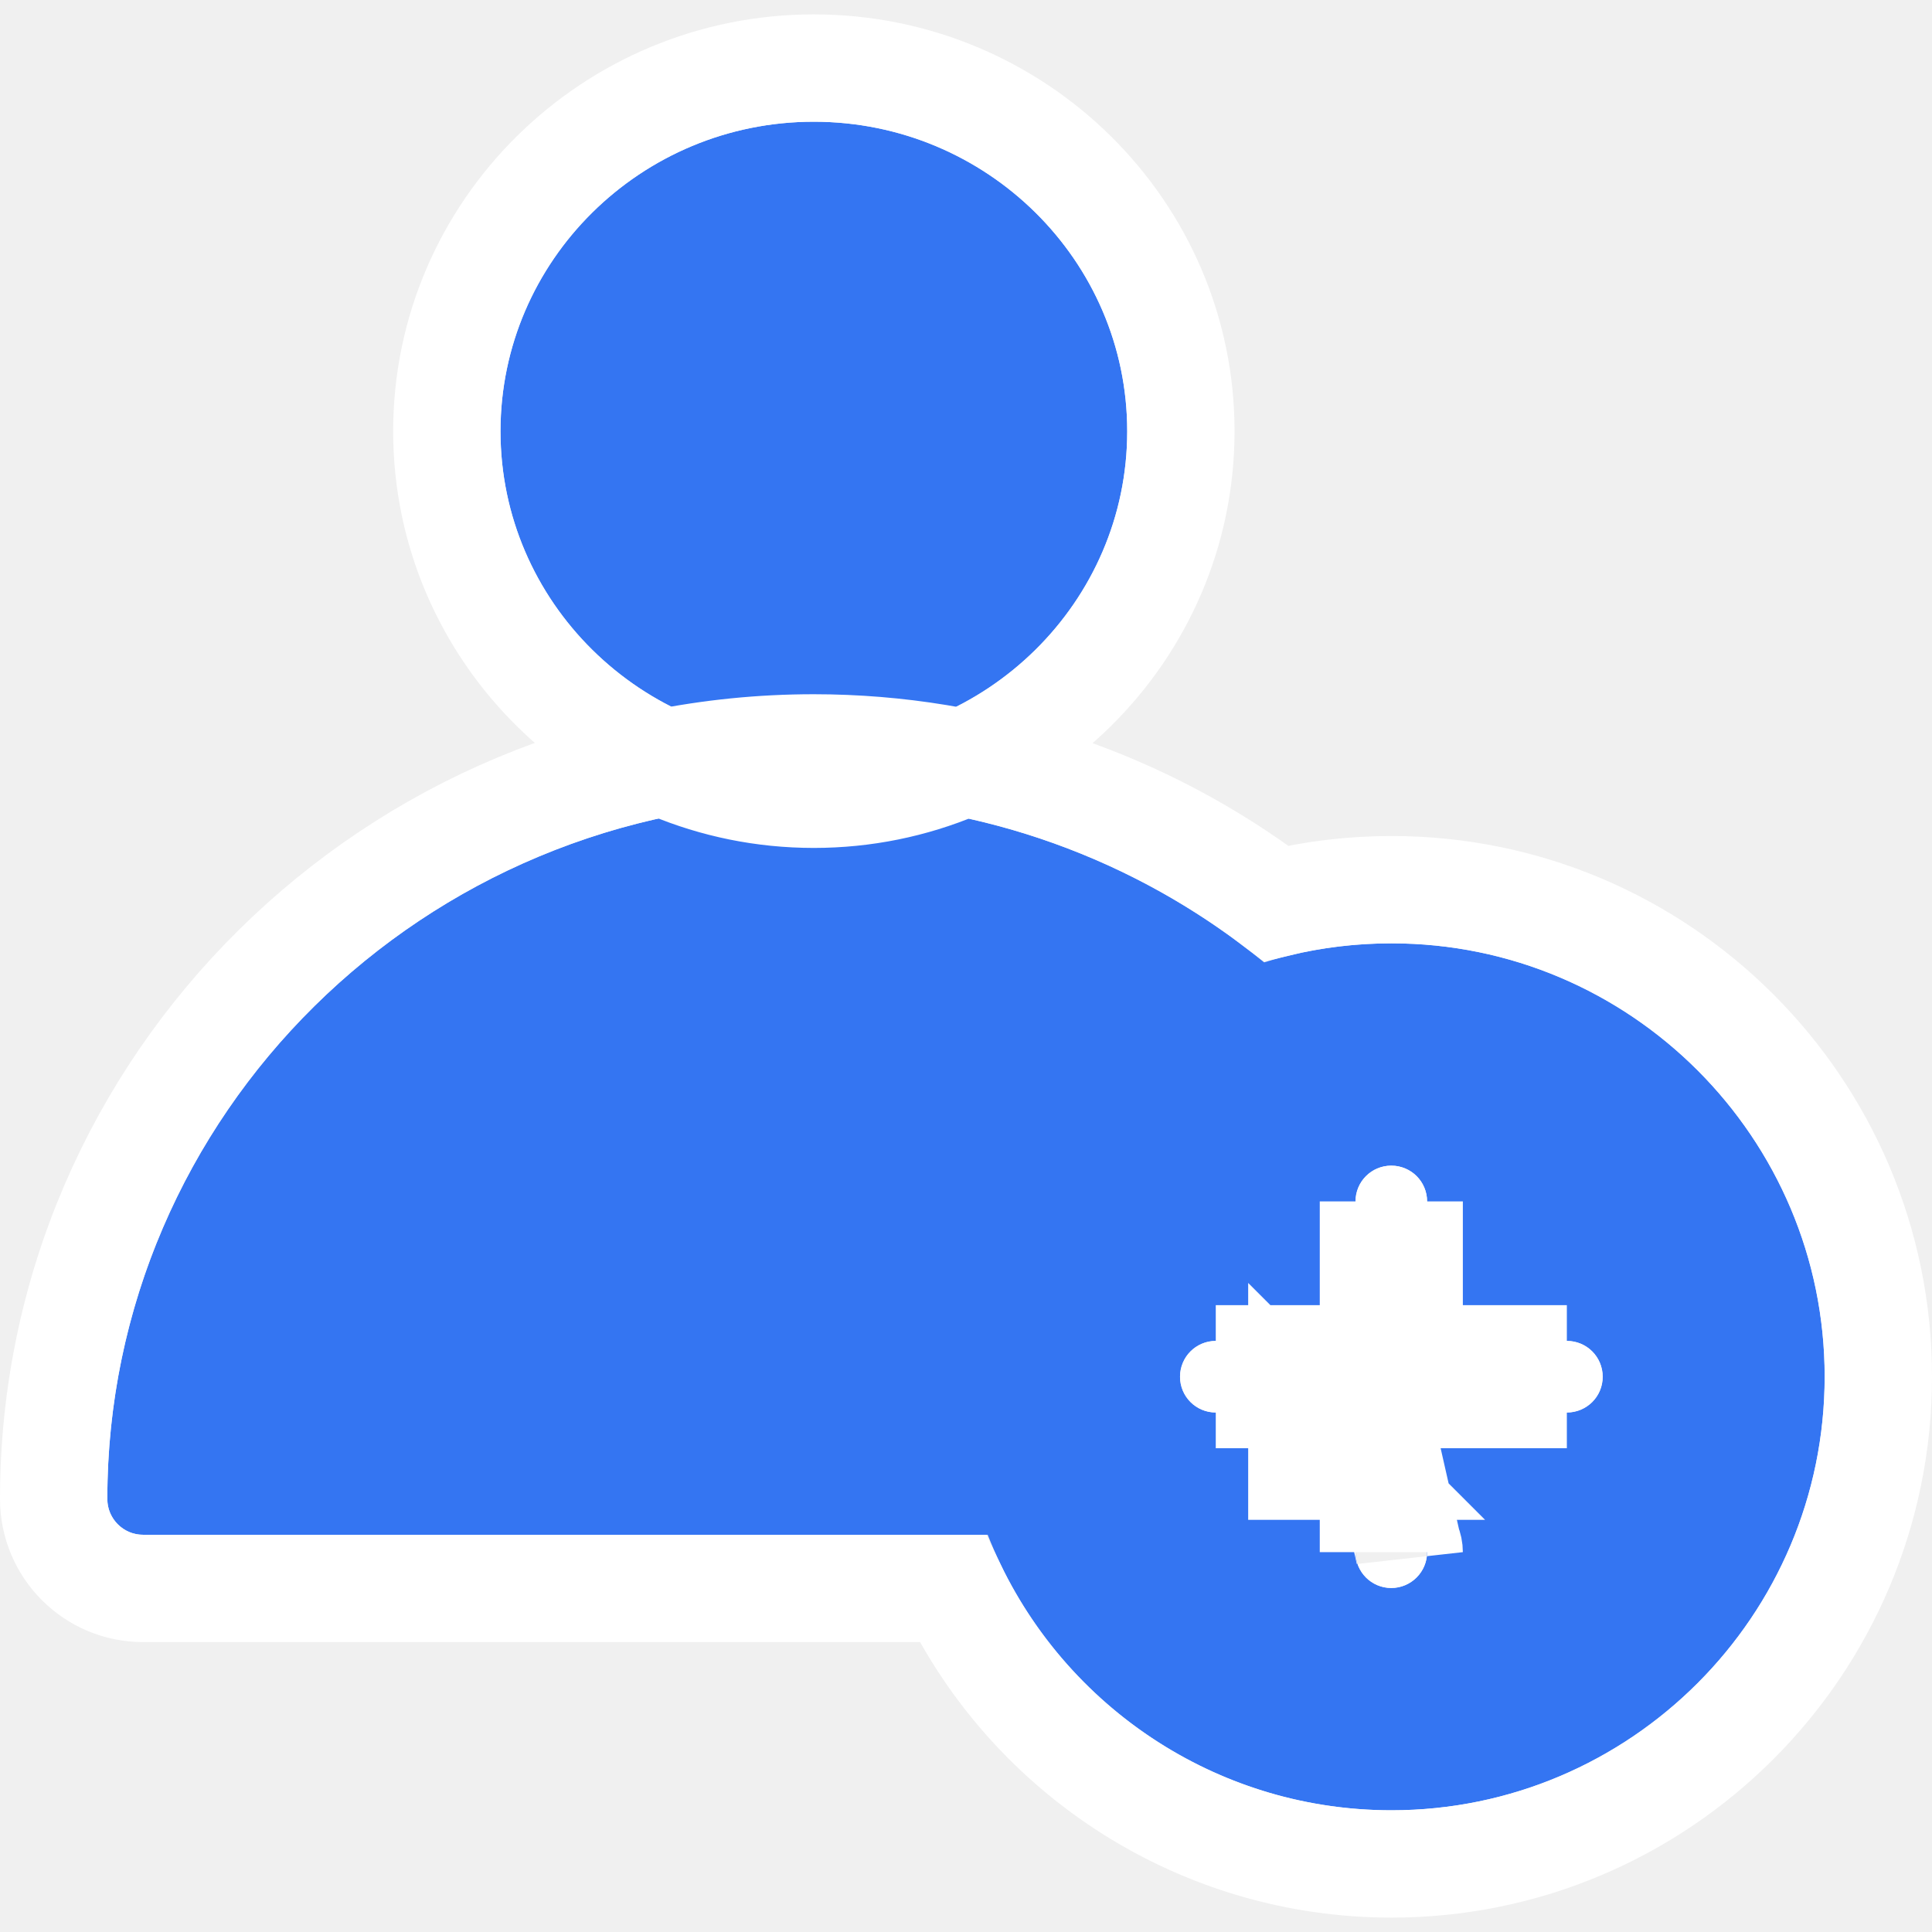
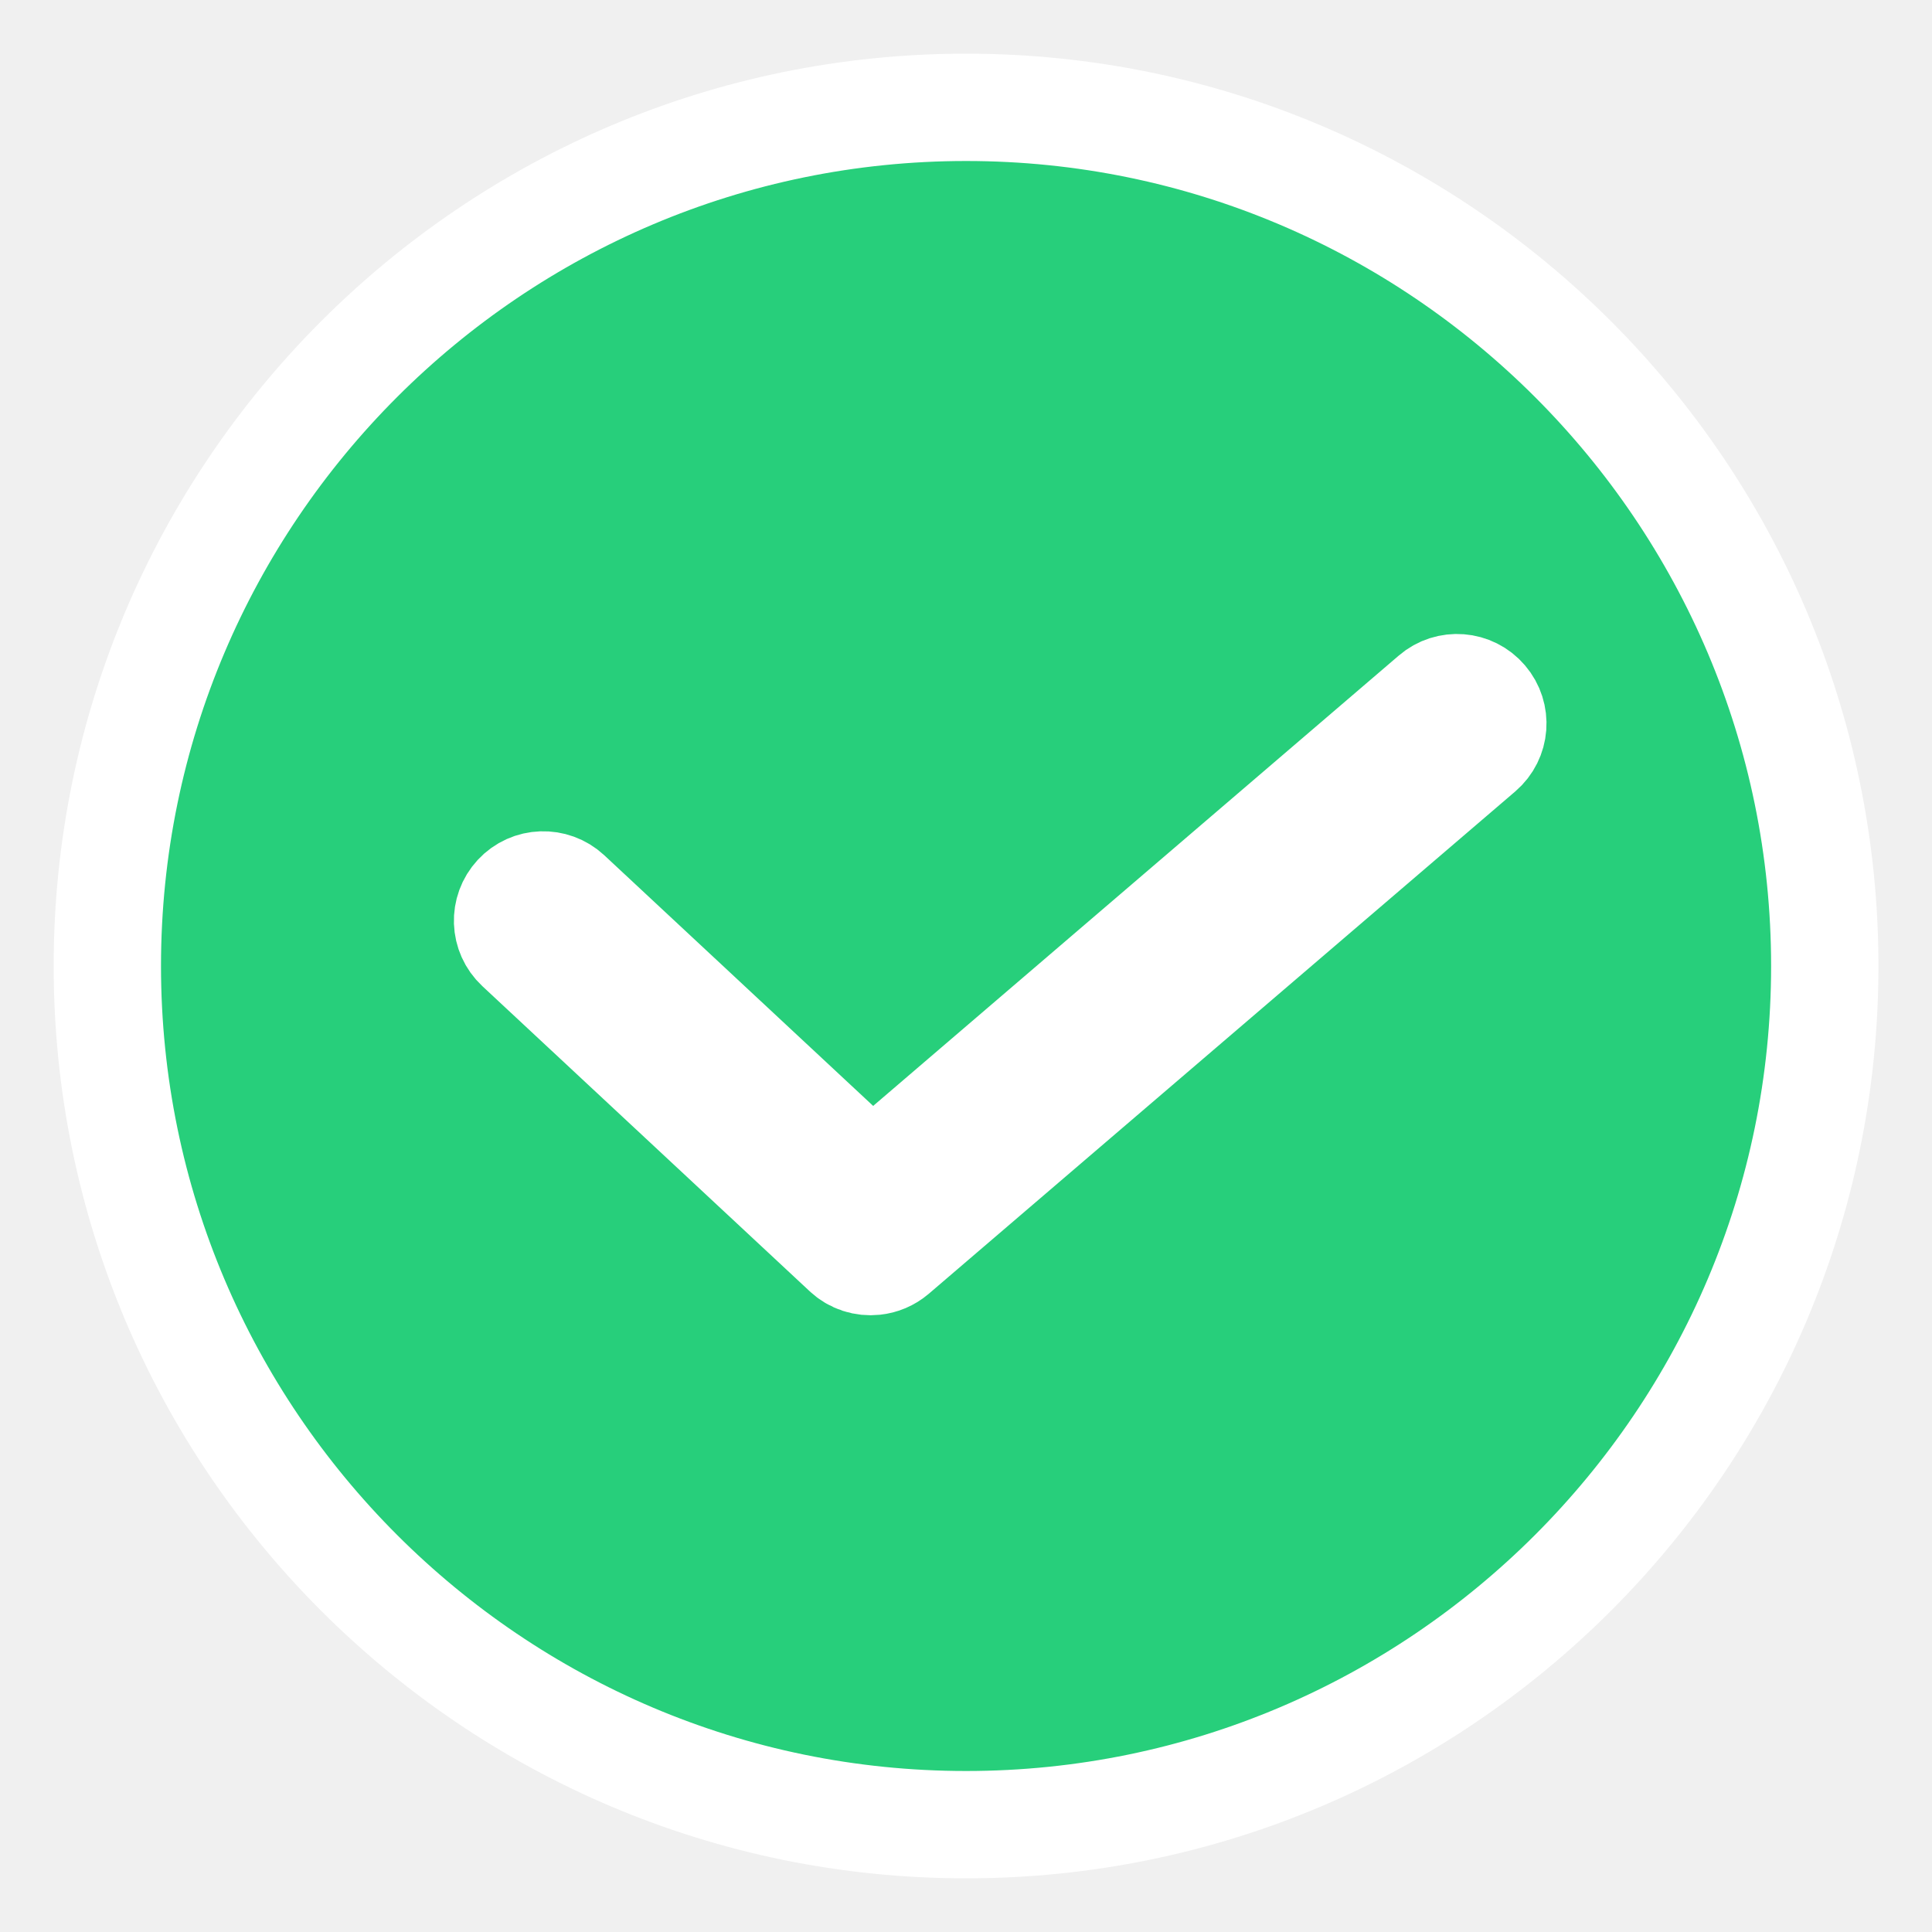
- <svg xmlns="http://www.w3.org/2000/svg" xmlns:xlink="http://www.w3.org/1999/xlink" width="18px" height="18px" viewBox="0 0 18 18" version="1.1">
-   <defs>
-     <path d="M12.296,12.16 L13.598,12.16 C13.783,12.16 13.932,12.011 13.932,11.827 C13.932,11.642 13.783,11.493 13.598,11.493 L12.296,11.493 L12.296,10.193 C12.296,10.009 12.147,9.86 11.962,9.86 C11.778,9.86 11.629,10.009 11.629,10.193 L11.629,11.493 L10.327,11.493 C10.143,11.493 9.994,11.642 9.994,11.827 C9.994,12.011 10.143,12.16 10.327,12.16 L11.629,12.16 L11.629,13.461 C11.629,13.646 11.778,13.795 11.962,13.795 C12.146,13.795 12.296,13.646 12.296,13.461 L12.296,12.16 Z M8.202,13.299 L0.333,13.299 C0.149,13.299 0,13.15 0,12.965 C0,9.383 2.953,6.468 6.582,6.468 C8.113,6.468 9.594,6.998 10.778,7.966 C11.153,7.851 11.551,7.789 11.964,7.789 C14.189,7.788 16,9.6 16,11.826 C16,14.054 14.189,15.866 11.964,15.866 C10.255,15.866 8.791,14.8 8.202,13.299 Z M6.582,5.9 C4.973,5.9 3.663,4.607 3.663,3.018 C3.663,1.427 4.973,0.134 6.582,0.134 C8.192,0.134 9.502,1.427 9.502,3.018 C9.502,4.607 8.192,5.9 6.582,5.9 Z" id="path-1" />
-   </defs>
+ <svg xmlns="http://www.w3.org/2000/svg" width="18px" height="18px" viewBox="0 0 18 18" version="1.1">
+   <defs />
  <g id="Page-1" stroke="none" stroke-width="1" fill="none" fill-rule="evenodd">
-     <g id="Desktop" transform="translate(-667, -416)" fill-rule="nonzero">
-       <g id="345" transform="translate(668, 417)">
-         <g id="Combined-Shape">
-           <use fill="#3475F2" fill-rule="evenodd" xlink:href="#path-1" />
-           <path stroke="#FFFFFF" stroke-width="1" d="M11.129,12.66 L11.129,12.16 L11.629,12.66 L11.129,12.66 Z M12.129,13.461 C12.129,13.37 12.054,13.295 11.962,13.295 C11.87,13.295 11.796,13.369 11.796,13.461 L11.796,11.993 L10.327,11.993 C10.419,11.993 10.494,11.918 10.494,11.827 C10.494,11.735 10.419,11.66 10.327,11.66 L11.796,11.66 L11.796,10.193 C11.796,10.285 11.871,10.36 11.962,10.36 C12.054,10.36 12.129,10.285 12.129,10.193 L12.129,11.66 L13.598,11.66 C13.507,11.66 13.432,11.735 13.432,11.827 C13.432,11.918 13.507,11.993 13.598,11.993 L11.796,11.993 Z M7.875,13.799 L0.333,13.799 C-0.127,13.799 -0.5,13.426 -0.5,12.965 C-0.5,9.105 2.678,5.968 6.582,5.968 C8.139,5.968 9.651,6.478 10.889,7.417 C11.238,7.332 11.598,7.289 11.964,7.289 C14.465,7.288 16.5,9.324 16.5,11.826 C16.5,14.33 14.465,16.366 11.964,16.366 C10.2,16.366 8.623,15.347 7.875,13.799 Z M6.582,6.4 C4.698,6.4 3.163,4.885 3.163,3.018 C3.163,1.15 4.698,-0.366 6.582,-0.366 C8.467,-0.366 10.002,1.15 10.002,3.018 C10.002,4.885 8.467,6.4 6.582,6.4 Z" />
-         </g>
+     <g id="Desktop" transform="translate(-667, -228)" stroke="#FFFFFF" fill-rule="nonzero" fill="#27CF7B">
+       <g id="Group-Copy" transform="translate(655, 226)">
+         <path d="M21.001,19 C16.589,19 13,15.411 13,11 C13,6.589 16.589,3 21.001,3 C25.412,3 29.001,6.589 29.001,11 C29.001,15.411 25.412,19 21.001,19 Z M20.146,13.752 C20.212,13.745 20.275,13.719 20.328,13.674 L25.792,8.994 C25.932,8.874 25.948,8.664 25.828,8.524 C25.708,8.383 25.497,8.367 25.358,8.487 L20.121,12.974 L17.289,10.334 C17.154,10.209 16.943,10.216 16.818,10.351 C16.693,10.486 16.7,10.696 16.835,10.822 L19.884,13.664 C19.957,13.733 20.053,13.762 20.146,13.752 Z" id="Combined-Shape" />
      </g>
    </g>
  </g>
</svg>
